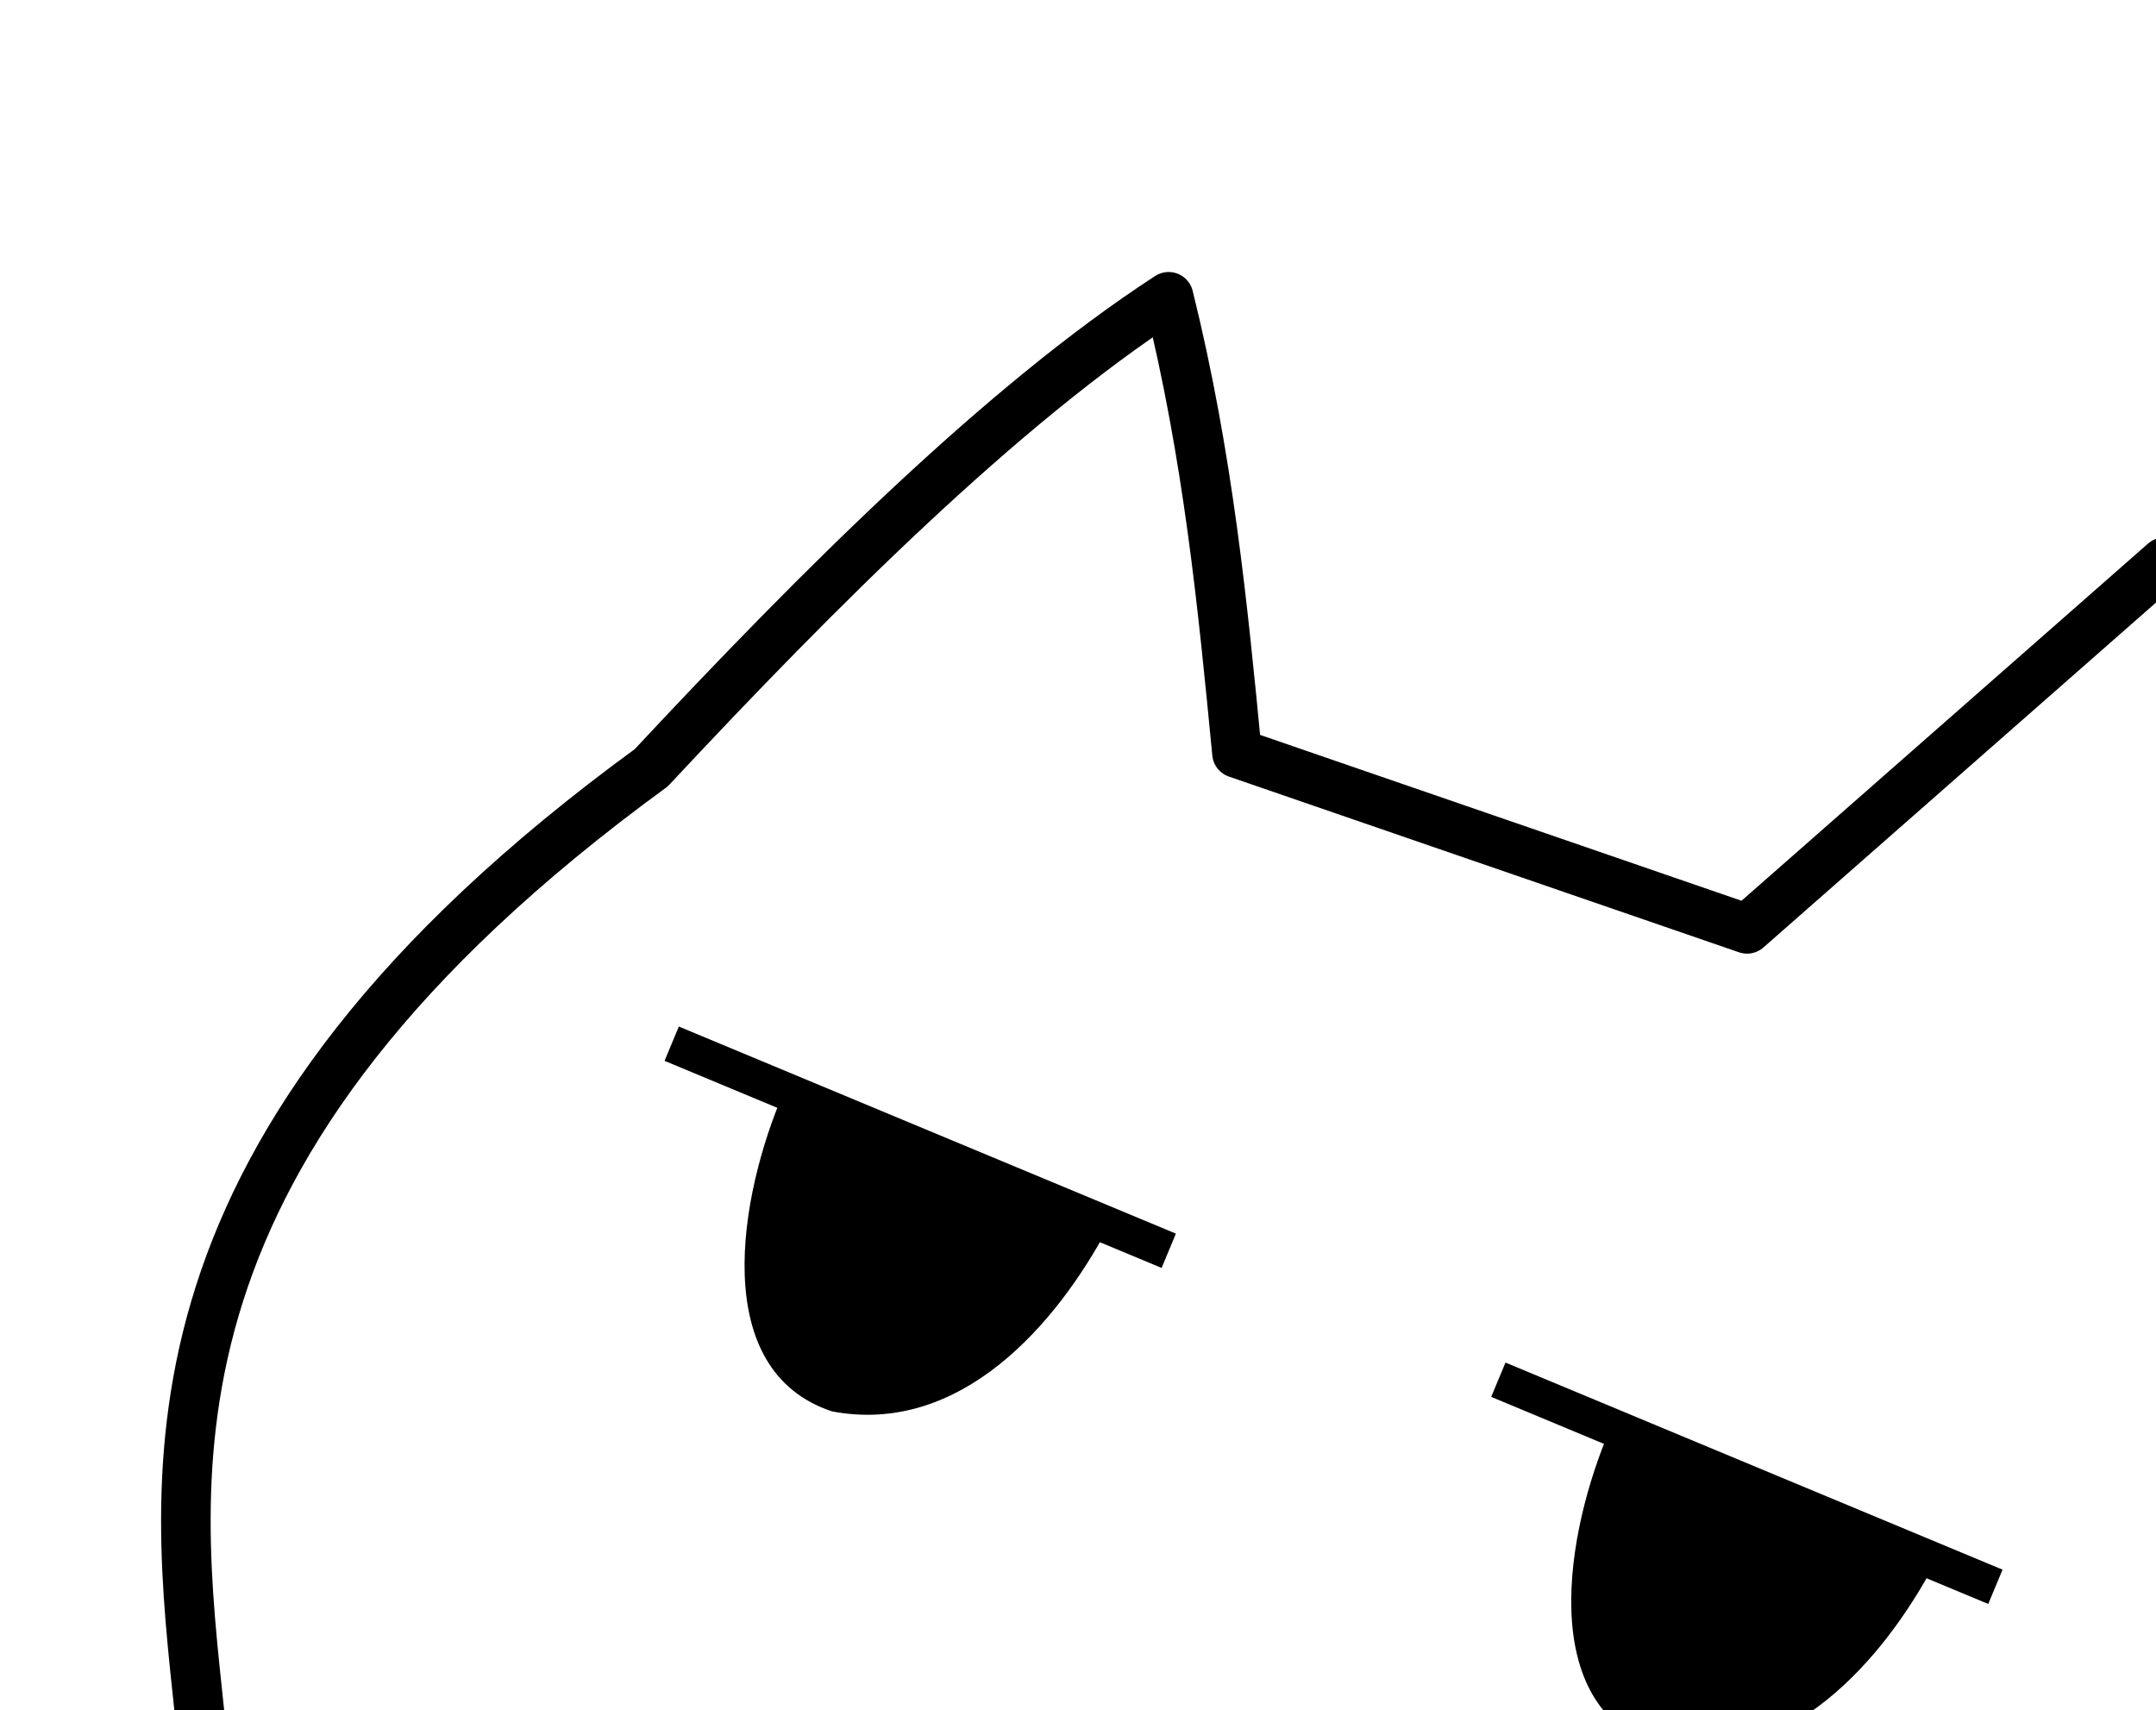
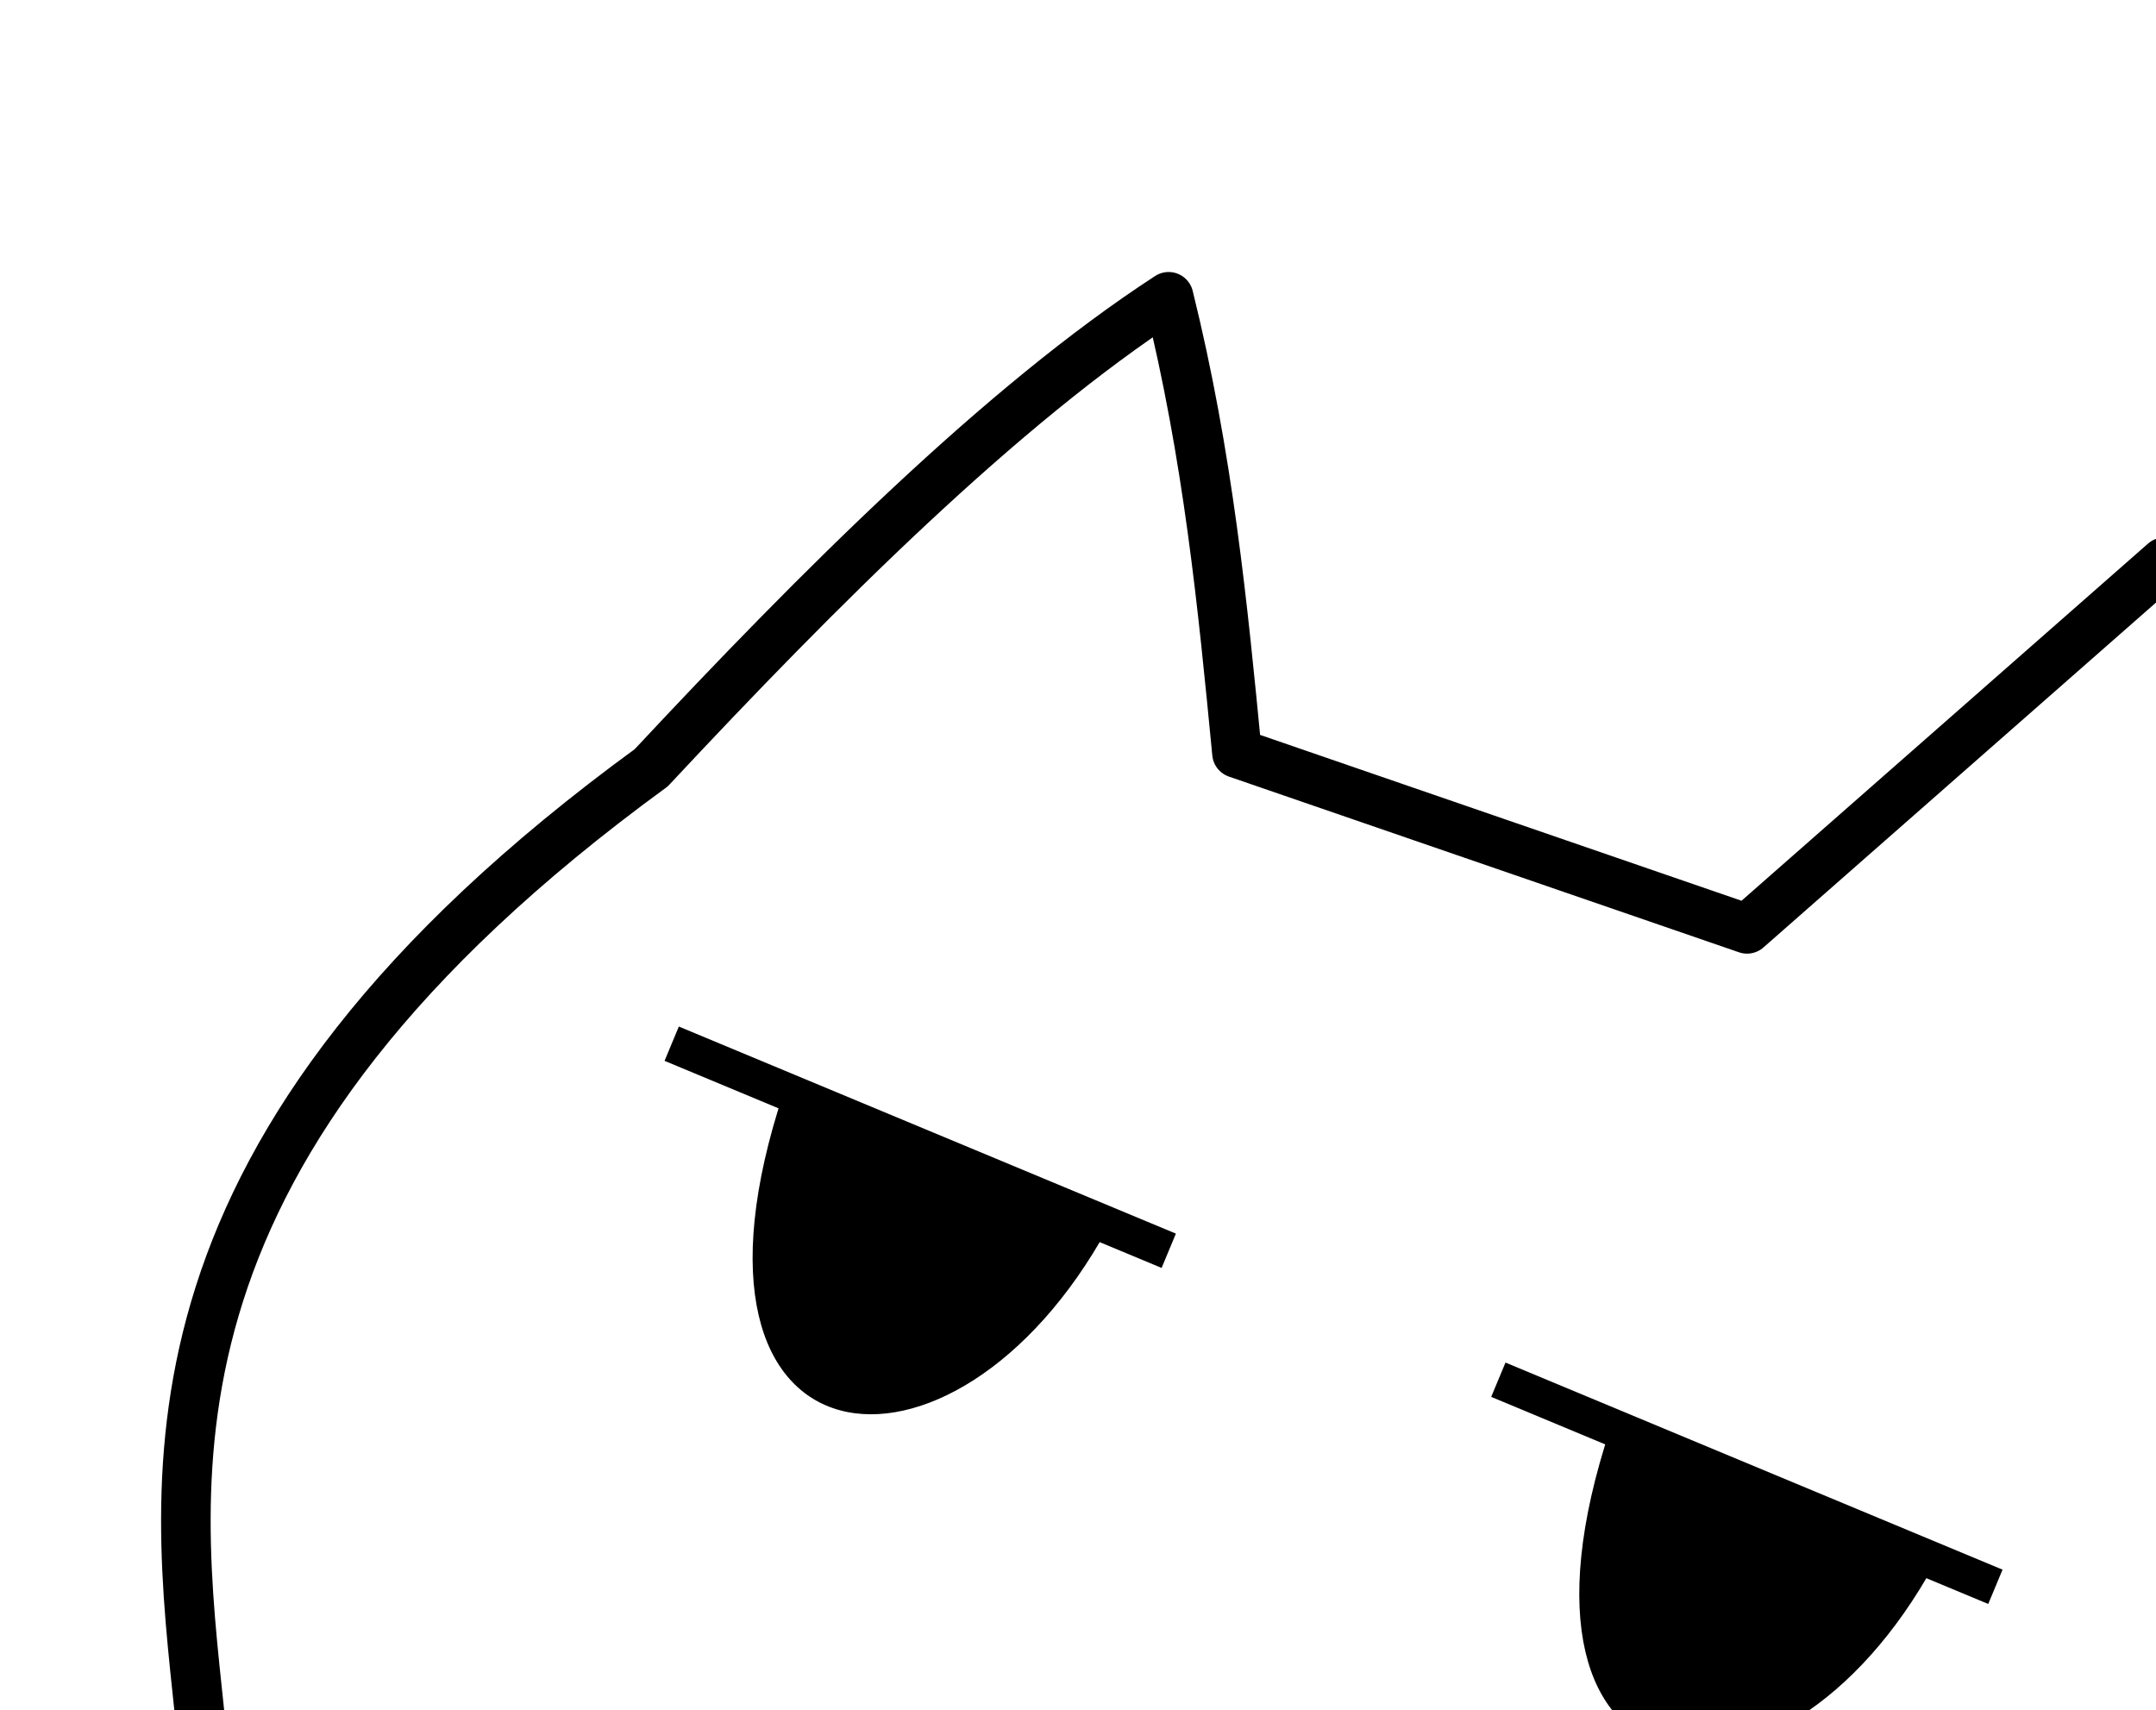
<svg xmlns="http://www.w3.org/2000/svg" id="svg4137" version="1.1" width="87" height="69" viewBox="0 0 87 69">
  <defs id="defs4141" />
  <path style="fill:none;fill-rule:evenodd;stroke:#000000;stroke-width:2;stroke-linecap:round;stroke-linejoin:round;stroke-miterlimit:4;stroke-dasharray:none;stroke-opacity:1" d="M 8.058,69.187 C 7.038,59.429 5.129,46.413 26.278,30.985 c 6.741,-7.221 14.136,-14.622 20.879,-19.008 1.598,6.455 2.18,12.437 2.758,18.417 L 70.498,37.485 87.339,22.688" id="path4224" />
  <path style="fill:#000000;fill-opacity:1;fill-rule:evenodd;stroke:#000000;stroke-width:1.5;stroke-linecap:round;stroke-linejoin:miter;stroke-miterlimit:4;stroke-dasharray:none;stroke-opacity:1" d="m 27.105,42.119 20.057,8.357 z" id="path4138" />
-   <path style="color:#000000;font-style:normal;font-variant:normal;font-weight:normal;font-stretch:normal;font-size:medium;line-height:normal;font-family:sans-serif;text-indent:0;text-align:start;text-decoration:none;text-decoration-line:none;text-decoration-style:solid;text-decoration-color:#000000;letter-spacing:normal;word-spacing:normal;text-transform:none;direction:ltr;block-progression:tb;writing-mode:lr-tb;baseline-shift:baseline;text-anchor:start;clip-rule:nonzero;display:inline;overflow:visible;visibility:visible;opacity:1;isolation:auto;mix-blend-mode:normal;color-interpolation:sRGB;color-interpolation-filters:linearRGB;solid-color:#000000;solid-opacity:1;fill:#000000;fill-opacity:1;fill-rule:evenodd;stroke:none;stroke-width:2;stroke-linecap:round;stroke-linejoin:miter;stroke-miterlimit:4;stroke-dasharray:none;stroke-dashoffset:0;stroke-opacity:1;color-rendering:auto;image-rendering:auto;shape-rendering:auto;text-rendering:auto;enable-background:accumulate" d="m 31.627,44.072 c -1.809,4.189 -3.04,11.237 1.949,12.886 5.211,0.987 9.085,-3.571 11.129,-7.412 z" id="path4150" />
+   <path style="color:#000000;font-style:normal;font-variant:normal;font-weight:normal;font-stretch:normal;font-size:medium;line-height:normal;font-family:sans-serif;text-indent:0;text-align:start;text-decoration:none;text-decoration-line:none;text-decoration-style:solid;text-decoration-color:#000000;letter-spacing:normal;word-spacing:normal;text-transform:none;direction:ltr;block-progression:tb;writing-mode:lr-tb;baseline-shift:baseline;text-anchor:start;clip-rule:nonzero;display:inline;overflow:visible;visibility:visible;opacity:1;isolation:auto;mix-blend-mode:normal;color-interpolation:sRGB;color-interpolation-filters:linearRGB;solid-color:#000000;solid-opacity:1;fill:#000000;fill-opacity:1;fill-rule:evenodd;stroke:none;stroke-width:2;stroke-linecap:round;stroke-linejoin:miter;stroke-miterlimit:4;stroke-dasharray:none;stroke-dashoffset:0;stroke-opacity:1;color-rendering:auto;image-rendering:auto;shape-rendering:auto;text-rendering:auto;enable-background:accumulate" d="m 31.627,44.072 c -5.161,15.531 6.833,16.884 13.078,5.474 z" id="path4150" />
  <path style="fill:#000000;fill-opacity:1;fill-rule:evenodd;stroke:#000000;stroke-width:1.5;stroke-linecap:round;stroke-linejoin:miter;stroke-miterlimit:4;stroke-dasharray:none;stroke-opacity:1" d="m 60.462,55.68 20.057,8.357 z" id="path4138-8" />
-   <path style="color:#000000;font-style:normal;font-variant:normal;font-weight:normal;font-stretch:normal;font-size:medium;line-height:normal;font-family:sans-serif;text-indent:0;text-align:start;text-decoration:none;text-decoration-line:none;text-decoration-style:solid;text-decoration-color:#000000;letter-spacing:normal;word-spacing:normal;text-transform:none;direction:ltr;block-progression:tb;writing-mode:lr-tb;baseline-shift:baseline;text-anchor:start;clip-rule:nonzero;display:inline;overflow:visible;visibility:visible;opacity:1;isolation:auto;mix-blend-mode:normal;color-interpolation:sRGB;color-interpolation-filters:linearRGB;solid-color:#000000;solid-opacity:1;fill:#000000;fill-opacity:1;fill-rule:evenodd;stroke:none;stroke-width:2;stroke-linecap:round;stroke-linejoin:miter;stroke-miterlimit:4;stroke-dasharray:none;stroke-dashoffset:0;stroke-opacity:1;color-rendering:auto;image-rendering:auto;shape-rendering:auto;text-rendering:auto;enable-background:accumulate" d="m 64.985,57.634 c -1.809,4.189 -3.04,11.237 1.949,12.886 5.211,0.987 9.085,-3.571 11.129,-7.412 z" id="path4150-1" />
+   <path style="color:#000000;font-style:normal;font-variant:normal;font-weight:normal;font-stretch:normal;font-size:medium;line-height:normal;font-family:sans-serif;text-indent:0;text-align:start;text-decoration:none;text-decoration-line:none;text-decoration-style:solid;text-decoration-color:#000000;letter-spacing:normal;word-spacing:normal;text-transform:none;direction:ltr;block-progression:tb;writing-mode:lr-tb;baseline-shift:baseline;text-anchor:start;clip-rule:nonzero;display:inline;overflow:visible;visibility:visible;opacity:1;isolation:auto;mix-blend-mode:normal;color-interpolation:sRGB;color-interpolation-filters:linearRGB;solid-color:#000000;solid-opacity:1;fill:#000000;fill-opacity:1;fill-rule:evenodd;stroke:none;stroke-width:2;stroke-linecap:round;stroke-linejoin:miter;stroke-miterlimit:4;stroke-dasharray:none;stroke-dashoffset:0;stroke-opacity:1;color-rendering:auto;image-rendering:auto;shape-rendering:auto;text-rendering:auto;enable-background:accumulate" d="m 64.985,57.634 c -5.161,15.531 6.833,16.884 13.078,5.474 z" id="path4150-1" />
</svg>
